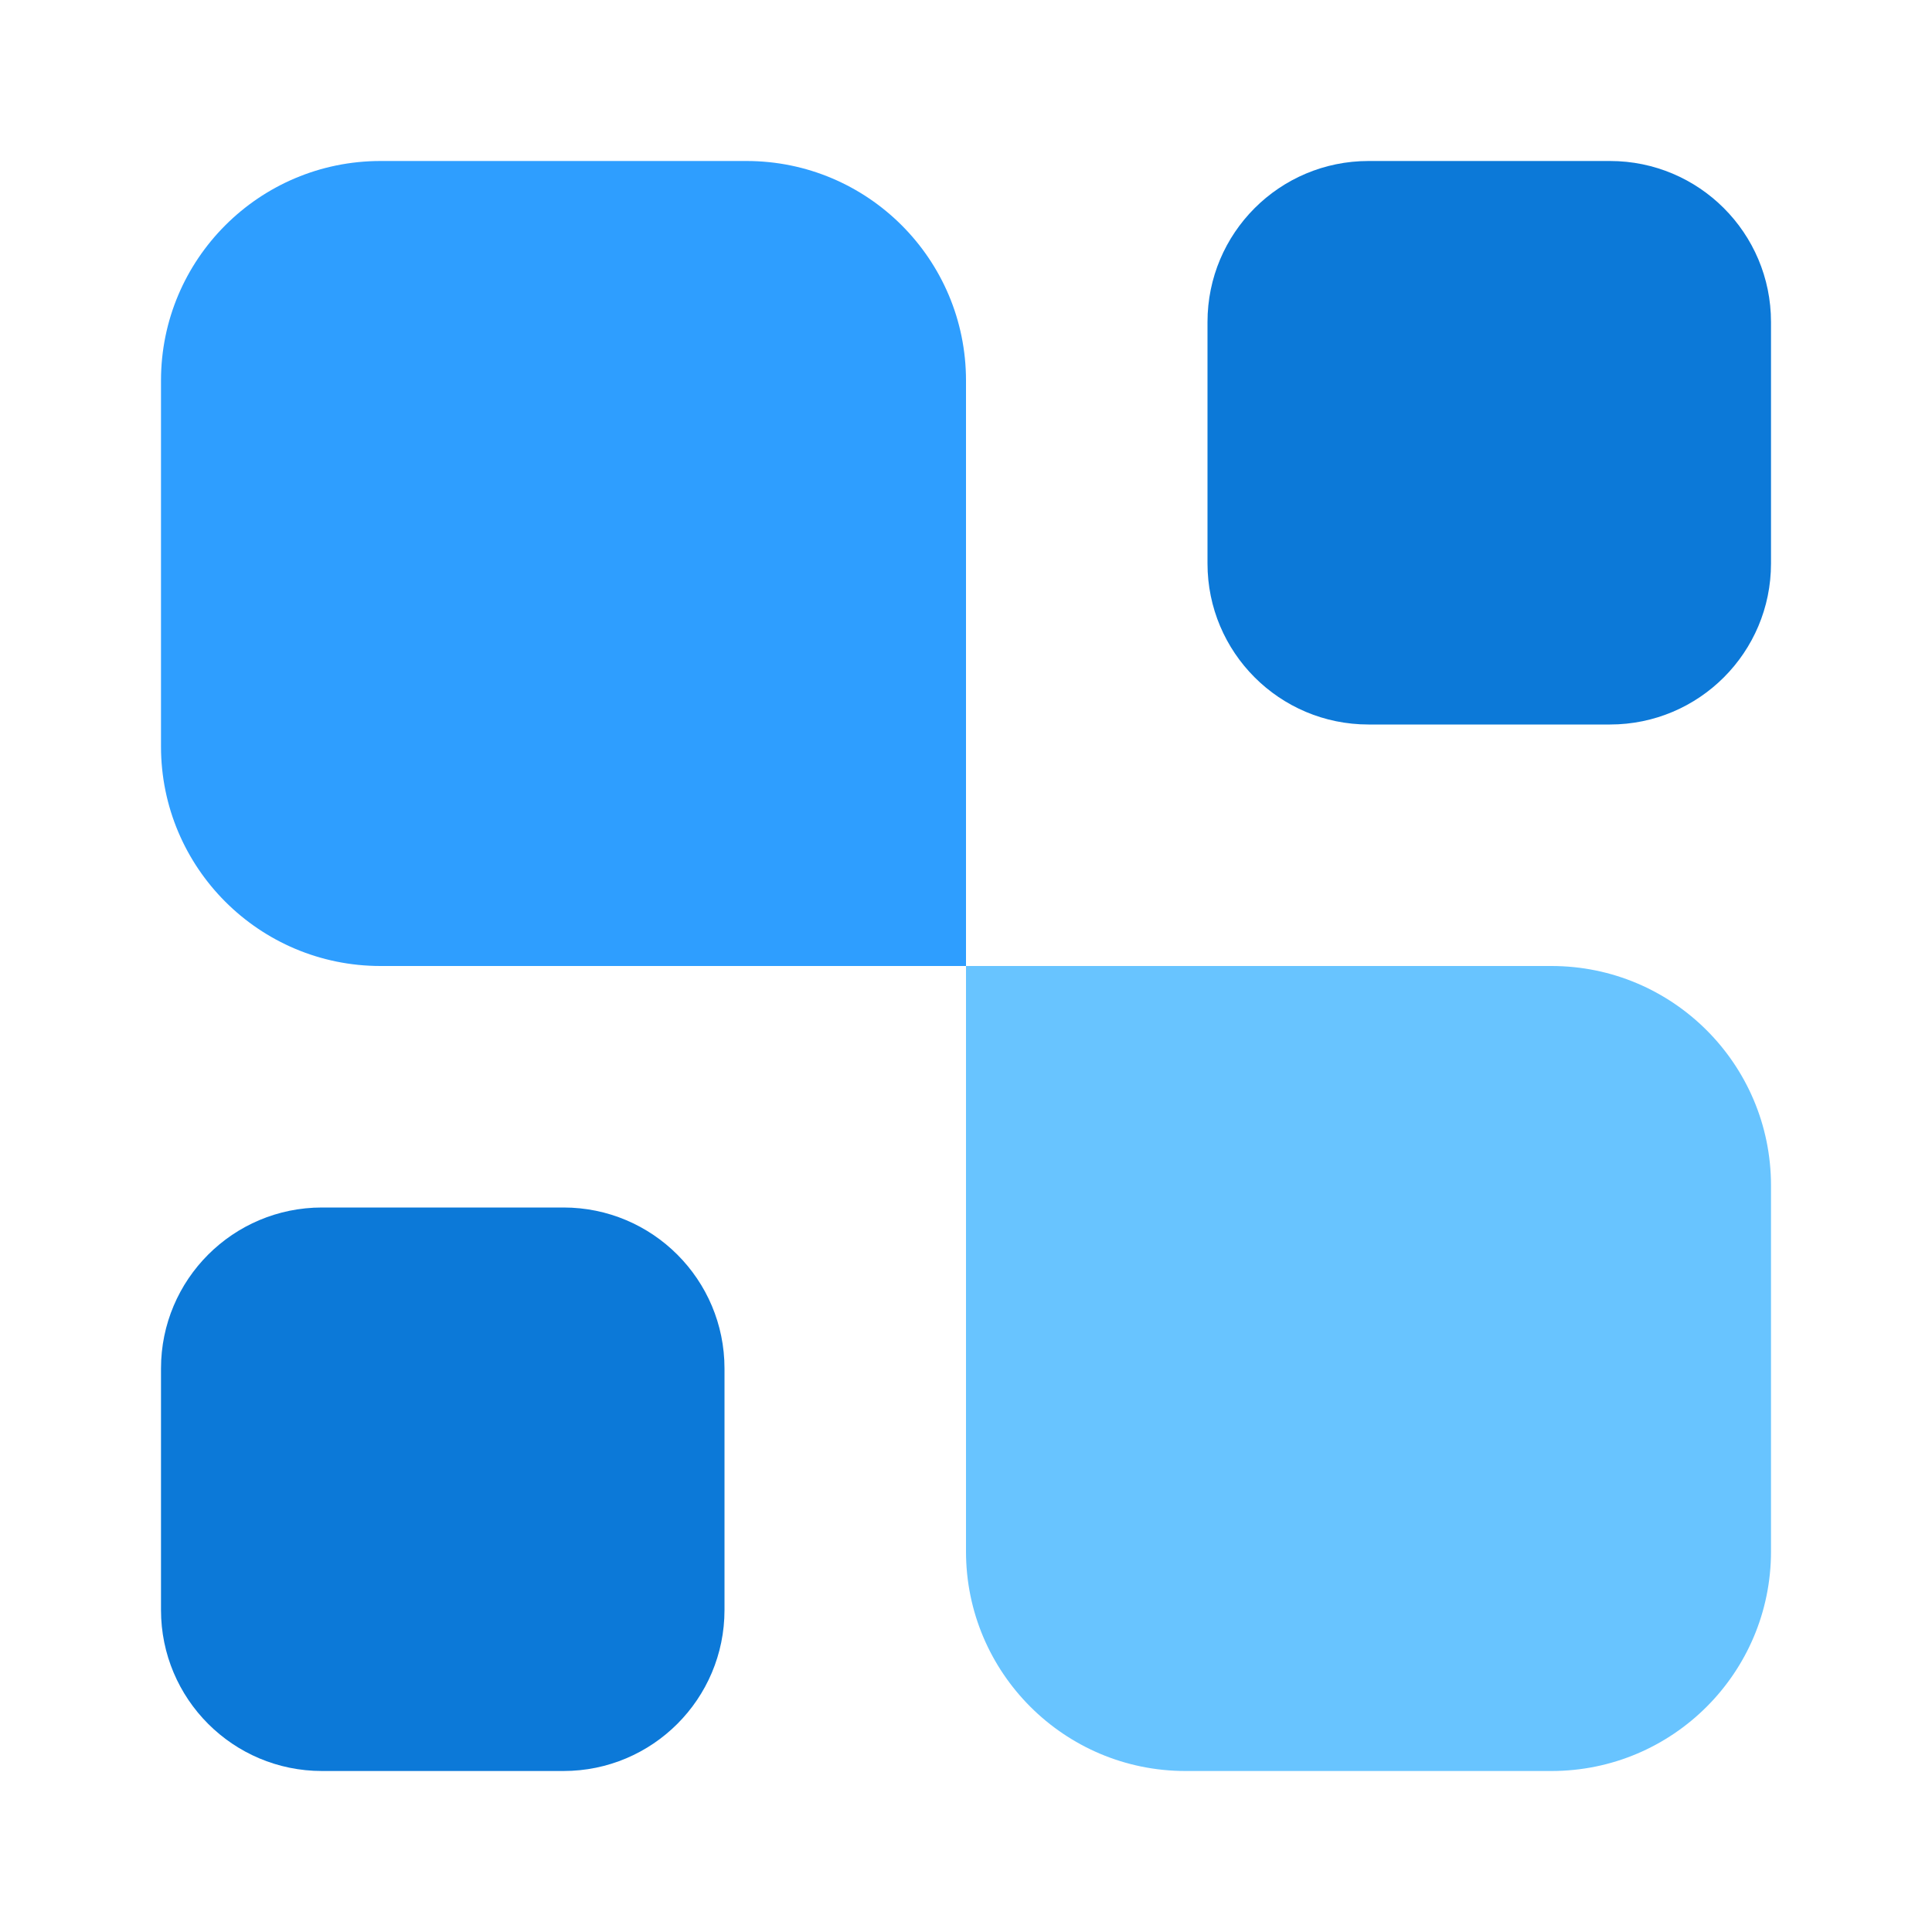
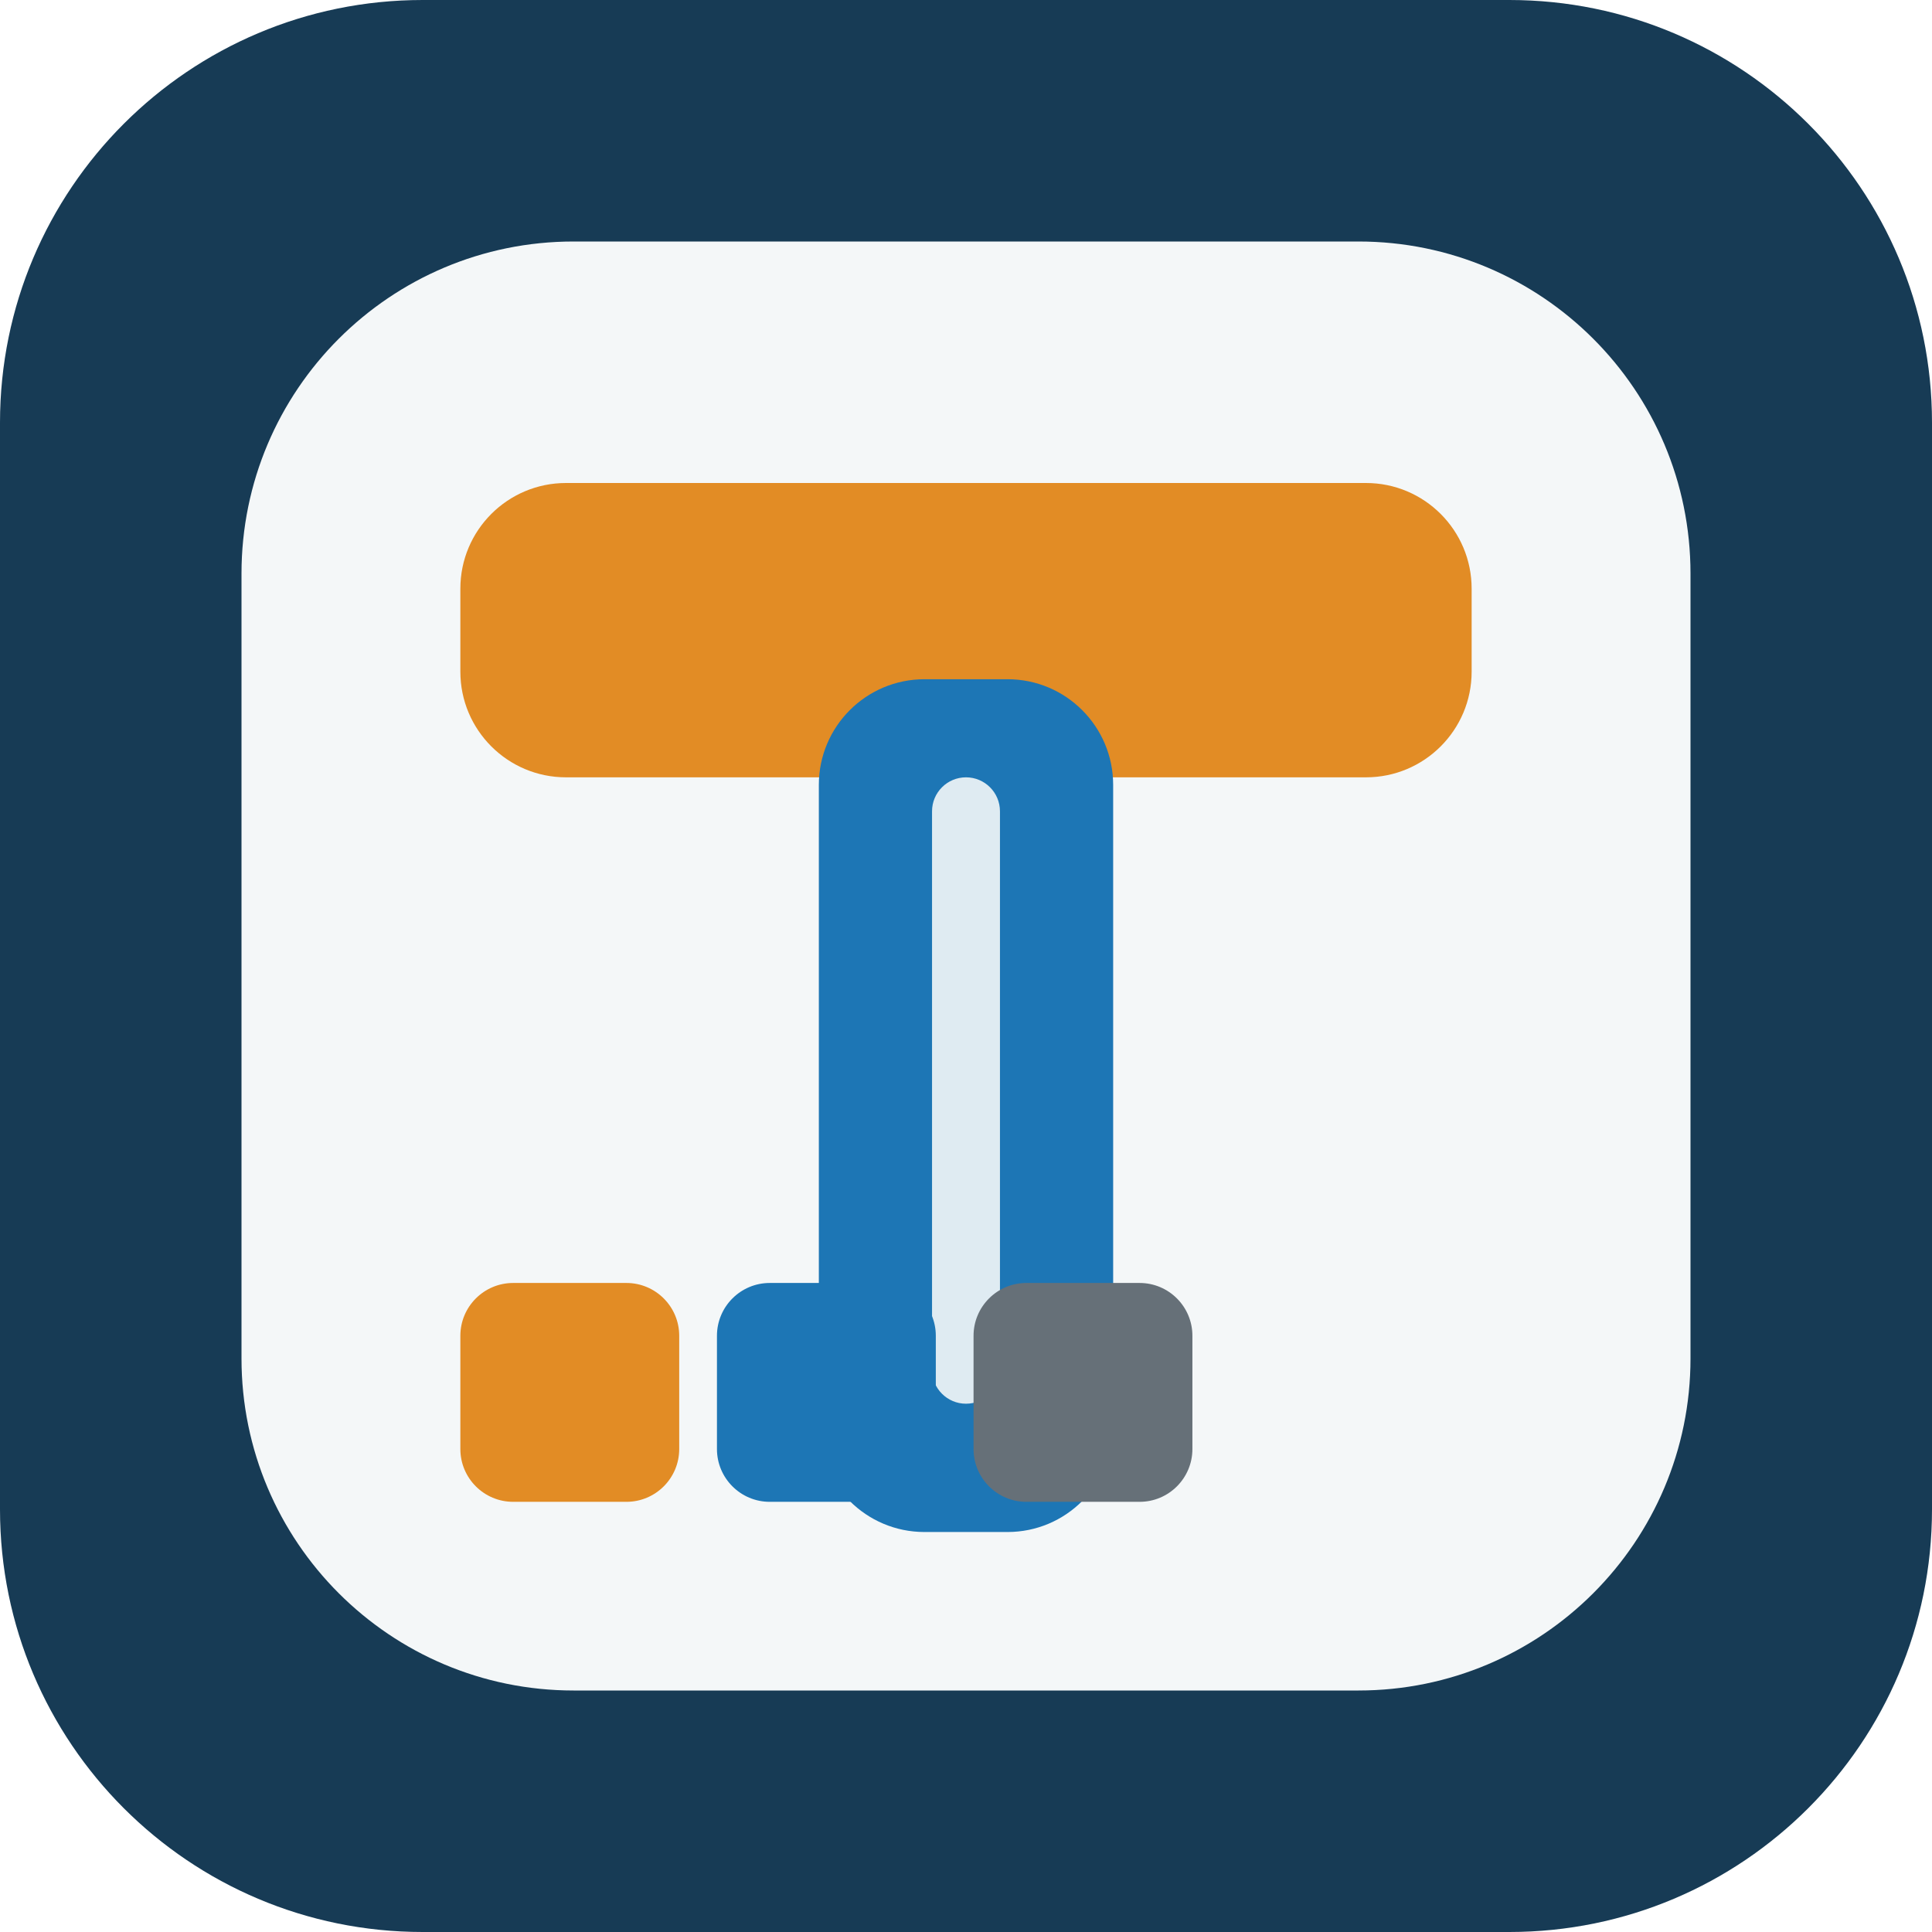
- <svg xmlns="http://www.w3.org/2000/svg" width="24" height="24" viewBox="0 0 24 24" fill="none">
-   <path d="M22 19.273C22 20.779 20.779 22 19.273 22H14.727C13.221 22 12 20.779 12 19.273V12H19.273C20.779 12 22 13.221 22 14.727V19.273Z" fill="#68C4FF" />
-   <path d="M20 2C21.105 2 22 2.895 22 4V7C22 8.105 21.105 9 20 9H17C15.895 9 15 8.105 15 7V4C15 2.895 15.895 2 17 2H20Z" fill="#0C79D8" />
-   <path d="M7 15C8.105 15 9 15.895 9 17V20C9 21.105 8.105 22 7 22H4C2.895 22 2 21.105 2 20V17C2 15.895 2.895 15 4 15H7Z" fill="#0C79D8" />
-   <path d="M12 12H4.727C3.221 12 2 10.779 2 9.273V4.727C2 3.221 3.221 2 4.727 2H9.273C10.779 2 12 3.221 12 4.727V12Z" fill="#2E9EFF" />
+ <svg xmlns="http://www.w3.org/2000/svg" width="512" height="512" viewBox="0 0 512 512" fill="none">
+   <rect width="512" height="512" rx="112" fill="#173B55" />
+   <rect x="64" y="64" width="384" height="384" rx="88" fill="#F4F7F8" />
+   <rect x="122" y="128" width="268" height="78" rx="28" fill="#E28C25" />
+   <rect x="217" y="180" width="78" height="226" rx="28" fill="#1D76B5" />
+   <rect x="247" y="206" width="18" height="166" rx="9" fill="#F4F7F8" fill-opacity="0.9" />
+   <rect x="122" y="340" width="58" height="58" rx="14" fill="#E28C25" />
+   <rect x="190" y="340" width="58" height="58" rx="14" fill="#1D76B5" />
+   <rect x="258" y="340" width="58" height="58" rx="14" fill="#667078" />
</svg>
